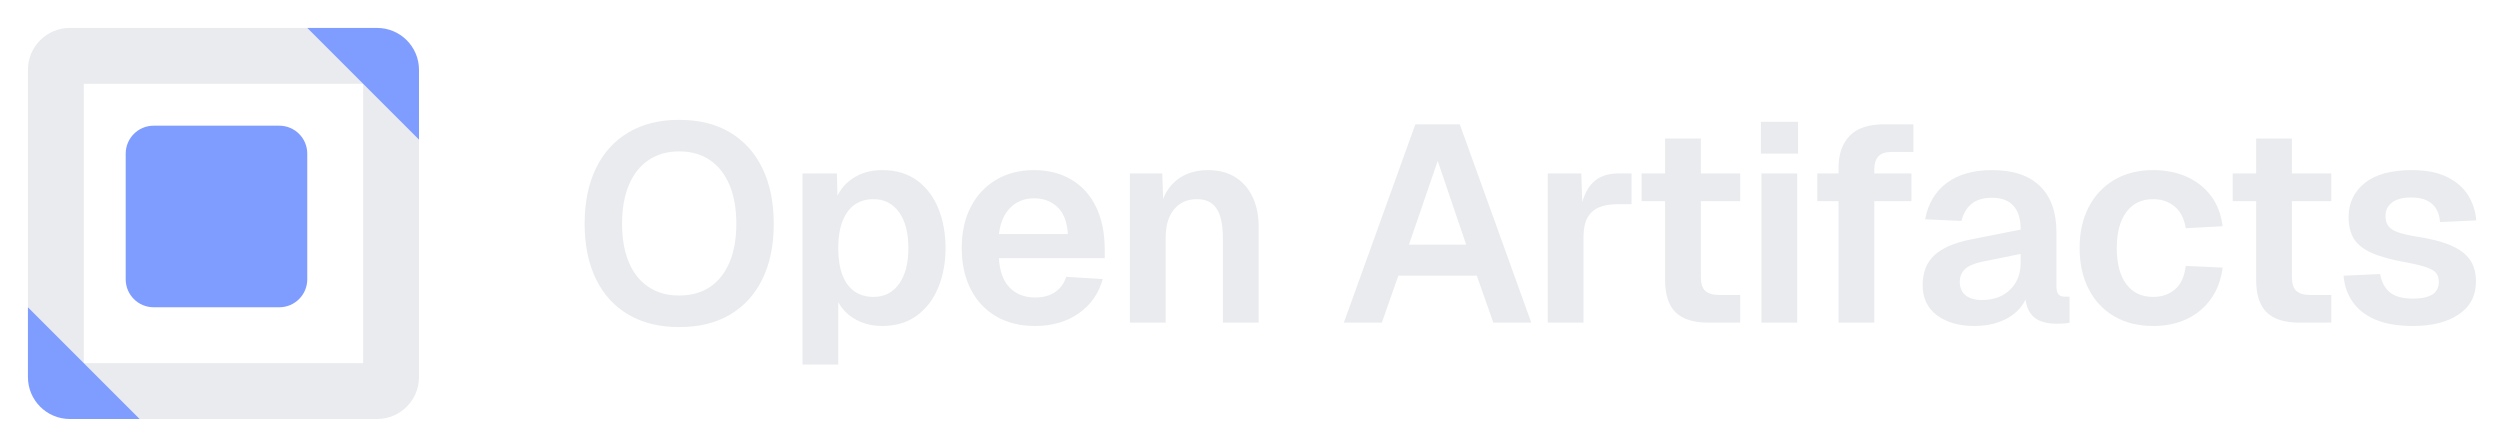
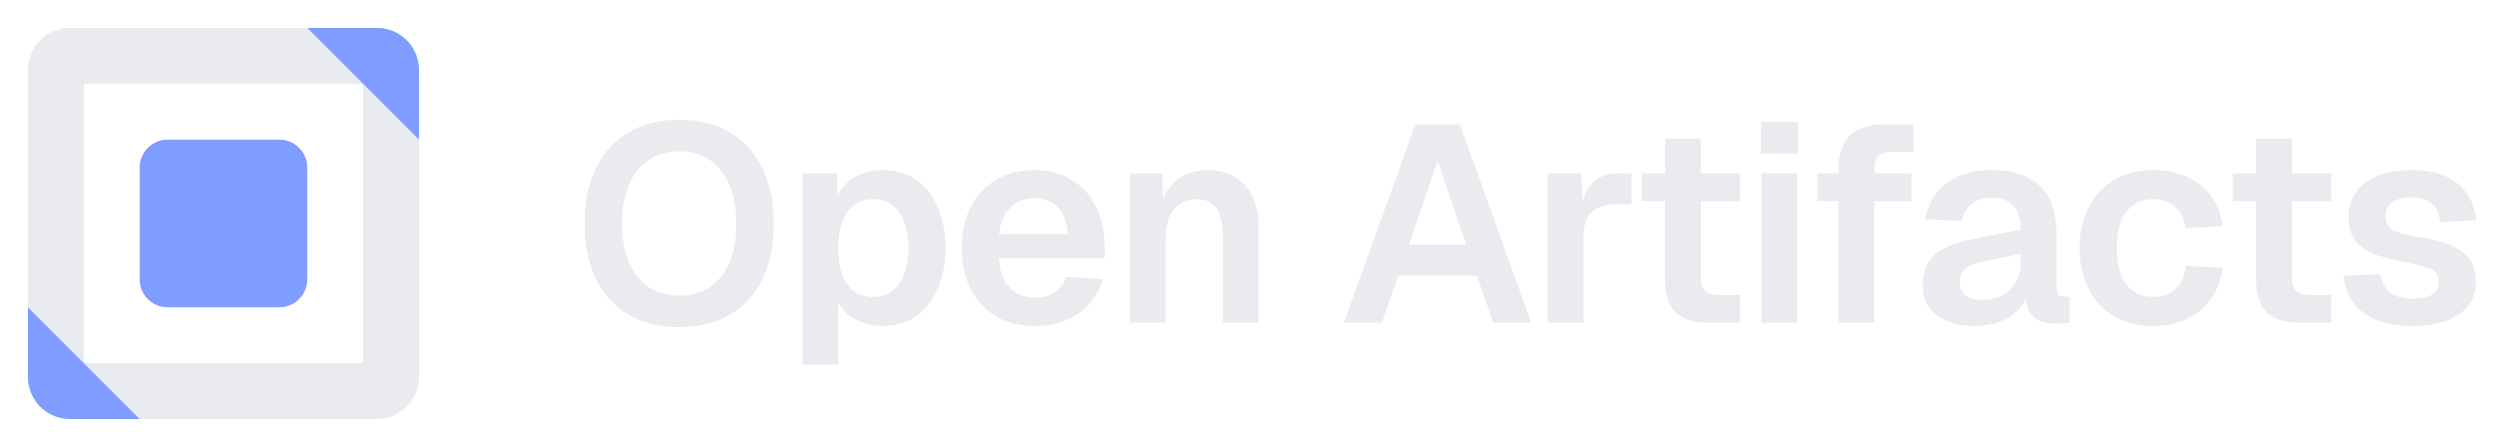
<svg xmlns="http://www.w3.org/2000/svg" viewBox="0 0 179 32" role="img" aria-label="Open Artifacts">
  <path fill="#E9EBEE" d="M22 2H5a3 3 0 0 0-3 3v17l4 4V6h20zM10 30h17a3 3 0 0 0 3-3V10l-4-4v20H6z" />
-   <path fill="#7F9CFF" d="M22 2h5a3 3 0 0 1 3 3v5zM2 22v5a3 3 0 0 0 3 3h5zM11 9h9a2 2 0 0 1 2 2v9a2 2 0 0 1-2 2h-9a2 2 0 0 1-2-2v-9a2 2 0 0 1 2-2z" />
+   <path fill="#7F9CFF" d="M22 2h5a3 3 0 0 1 3 3v5zM2 22v5a3 3 0 0 0 3 3h5zM12 10h8a2 2 0 0 1 2 2v8a2 2 0 0 1-2 2h-8a2 2 0 0 1-2-2v-8a2 2 0 0 1 2-2z" />
  <path fill="#E9EBEE" d="M48.62 23.42Q46.52 23.42 45 22.53Q43.48 21.64 42.67 19.98Q41.86 18.32 41.86 16.02Q41.86 13.72 42.67 12.05Q43.48 10.38 45 9.48Q46.52 8.58 48.62 8.58Q50.76 8.58 52.27 9.48Q53.78 10.38 54.59 12.05Q55.4 13.72 55.4 16.02Q55.4 18.32 54.59 19.98Q53.78 21.64 52.27 22.53Q50.76 23.42 48.62 23.42ZM48.62 21.16Q49.92 21.16 50.83 20.55Q51.74 19.94 52.23 18.79Q52.72 17.64 52.72 16.02Q52.72 14.4 52.23 13.24Q51.74 12.08 50.83 11.46Q49.92 10.84 48.62 10.84Q47.36 10.84 46.44 11.46Q45.52 12.08 45.03 13.24Q44.54 14.4 44.54 16.02Q44.54 17.64 45.03 18.79Q45.52 19.94 46.44 20.55Q47.36 21.16 48.62 21.16ZM57.46 26.1V12.42H59.92L59.98 14.7L59.72 14.58Q60.12 13.4 61.03 12.79Q61.94 12.18 63.16 12.18Q64.68 12.18 65.69 12.94Q66.7 13.7 67.2 14.96Q67.7 16.22 67.7 17.76Q67.7 19.3 67.19 20.56Q66.68 21.82 65.67 22.58Q64.66 23.34 63.14 23.34Q62.34 23.34 61.65 23.06Q60.96 22.78 60.47 22.26Q59.98 21.74 59.78 21.04L60.02 20.84V26.1ZM62.54 21.26Q63.7 21.26 64.37 20.33Q65.04 19.4 65.04 17.76Q65.04 16.12 64.37 15.19Q63.7 14.26 62.54 14.26Q61.76 14.26 61.2 14.65Q60.64 15.04 60.33 15.82Q60.02 16.6 60.02 17.76Q60.02 18.92 60.32 19.7Q60.62 20.48 61.19 20.87Q61.76 21.26 62.54 21.26ZM74.1 23.34Q72.5 23.34 71.32 22.65Q70.14 21.96 69.5 20.7Q68.86 19.44 68.86 17.76Q68.86 16.08 69.5 14.83Q70.14 13.58 71.31 12.88Q72.48 12.18 74.04 12.18Q75.56 12.18 76.71 12.86Q77.86 13.54 78.48 14.82Q79.1 16.1 79.1 17.9V18.48H71.52Q71.6 19.88 72.29 20.59Q72.98 21.3 74.12 21.3Q74.98 21.3 75.55 20.91Q76.12 20.52 76.34 19.82L78.96 19.98Q78.52 21.54 77.23 22.44Q75.94 23.34 74.1 23.34ZM71.52 16.76H76.46Q76.38 15.46 75.72 14.83Q75.06 14.2 74.04 14.2Q73.02 14.2 72.35 14.86Q71.68 15.52 71.52 16.76ZM80.9 23.1V12.42H83.22L83.32 15.42L83.02 15.3Q83.18 14.18 83.68 13.5Q84.18 12.82 84.9 12.5Q85.62 12.18 86.48 12.18Q87.66 12.18 88.47 12.7Q89.28 13.22 89.7 14.13Q90.12 15.04 90.12 16.24V23.1H87.56V17.06Q87.56 16.16 87.38 15.54Q87.2 14.92 86.79 14.59Q86.38 14.26 85.7 14.26Q84.68 14.26 84.07 14.98Q83.46 15.7 83.46 17.06V23.1ZM96.22 23.1 101.34 8.9H104.52L109.64 23.1H106.92L105.74 19.74H100.12L98.94 23.1ZM100.88 17.52H104.98L102.94 11.52ZM110.82 23.1V12.42H113.22L113.32 15.38L113.1 15.34Q113.34 13.8 114.01 13.11Q114.68 12.42 115.84 12.42H116.82V14.62H115.82Q115 14.62 114.46 14.86Q113.92 15.1 113.65 15.61Q113.38 16.12 113.38 16.94V23.1ZM122.32 23.1Q120.72 23.1 119.97 22.36Q119.22 21.62 119.22 20.04V9.92H121.78V19.8Q121.78 20.54 122.1 20.83Q122.42 21.12 123.1 21.12H124.6V23.1ZM117.54 14.4V12.42H124.6V14.4ZM126.12 23.1V12.42H128.68V23.1ZM126.08 11V8.72H128.74V11ZM131.64 23.1V12Q131.64 10.56 132.43 9.73Q133.22 8.9 134.92 8.9H137V10.88H135.4Q134.78 10.88 134.49 11.2Q134.2 11.52 134.2 12.14V23.1ZM130.12 14.4V12.42H136.86V14.4ZM141.38 23.34Q139.7 23.34 138.68 22.57Q137.66 21.8 137.66 20.42Q137.66 19.04 138.52 18.26Q139.38 17.48 141.14 17.14L144.68 16.44Q144.68 15.3 144.16 14.73Q143.64 14.16 142.62 14.16Q141.7 14.16 141.17 14.59Q140.64 15.02 140.44 15.82L137.84 15.7Q138.16 14 139.4 13.09Q140.64 12.18 142.62 12.18Q144.9 12.18 146.07 13.33Q147.24 14.48 147.24 16.62V20.5Q147.24 20.92 147.39 21.08Q147.54 21.24 147.84 21.24H148.18V23.1Q148.06 23.14 147.79 23.16Q147.52 23.18 147.24 23.18Q146.58 23.18 146.06 22.97Q145.54 22.76 145.26 22.23Q144.98 21.7 144.98 20.78L145.2 20.94Q145.04 21.64 144.51 22.19Q143.98 22.74 143.18 23.04Q142.38 23.34 141.38 23.34ZM141.9 21.48Q142.76 21.48 143.38 21.14Q144 20.8 144.34 20.2Q144.68 19.6 144.68 18.78V18.18L141.92 18.74Q141.06 18.92 140.69 19.27Q140.32 19.62 140.32 20.18Q140.32 20.8 140.73 21.14Q141.14 21.48 141.9 21.48ZM154.16 23.34Q152.56 23.34 151.38 22.65Q150.2 21.96 149.55 20.7Q148.9 19.44 148.9 17.76Q148.9 16.08 149.55 14.83Q150.2 13.58 151.38 12.88Q152.56 12.18 154.16 12.18Q155.52 12.18 156.58 12.66Q157.64 13.14 158.31 14.03Q158.98 14.92 159.14 16.2L156.5 16.34Q156.34 15.32 155.71 14.79Q155.08 14.26 154.16 14.26Q152.92 14.26 152.24 15.19Q151.56 16.12 151.56 17.76Q151.56 19.42 152.24 20.34Q152.92 21.26 154.16 21.26Q155.1 21.26 155.73 20.72Q156.36 20.18 156.5 19.04L159.14 19.16Q158.98 20.44 158.32 21.38Q157.66 22.32 156.6 22.83Q155.54 23.34 154.16 23.34ZM164.64 23.1Q163.04 23.1 162.29 22.36Q161.54 21.62 161.54 20.04V9.92H164.1V19.8Q164.1 20.54 164.42 20.83Q164.74 21.12 165.42 21.12H166.92V23.1ZM159.86 14.4V12.42H166.92V14.4ZM172.76 23.34Q171.14 23.34 170.07 22.88Q169 22.42 168.44 21.6Q167.88 20.78 167.8 19.74L170.42 19.62Q170.56 20.46 171.1 20.92Q171.64 21.38 172.78 21.38Q173.68 21.38 174.15 21.09Q174.62 20.8 174.62 20.18Q174.62 19.82 174.45 19.58Q174.28 19.34 173.79 19.16Q173.3 18.98 172.36 18.8Q170.74 18.52 169.82 18.11Q168.9 17.7 168.53 17.08Q168.16 16.46 168.16 15.54Q168.16 14.04 169.31 13.11Q170.46 12.18 172.68 12.18Q174.22 12.18 175.21 12.67Q176.2 13.16 176.71 13.97Q177.22 14.78 177.3 15.78L174.7 15.9Q174.68 15.4 174.46 15Q174.24 14.6 173.8 14.37Q173.36 14.14 172.64 14.14Q171.74 14.14 171.27 14.5Q170.8 14.86 170.8 15.46Q170.8 15.88 170.99 16.16Q171.18 16.44 171.64 16.61Q172.1 16.78 172.9 16.92Q174.54 17.16 175.5 17.58Q176.46 18 176.87 18.63Q177.28 19.26 177.28 20.14Q177.28 21.68 176.05 22.51Q174.82 23.34 172.76 23.34Z" />
</svg>
